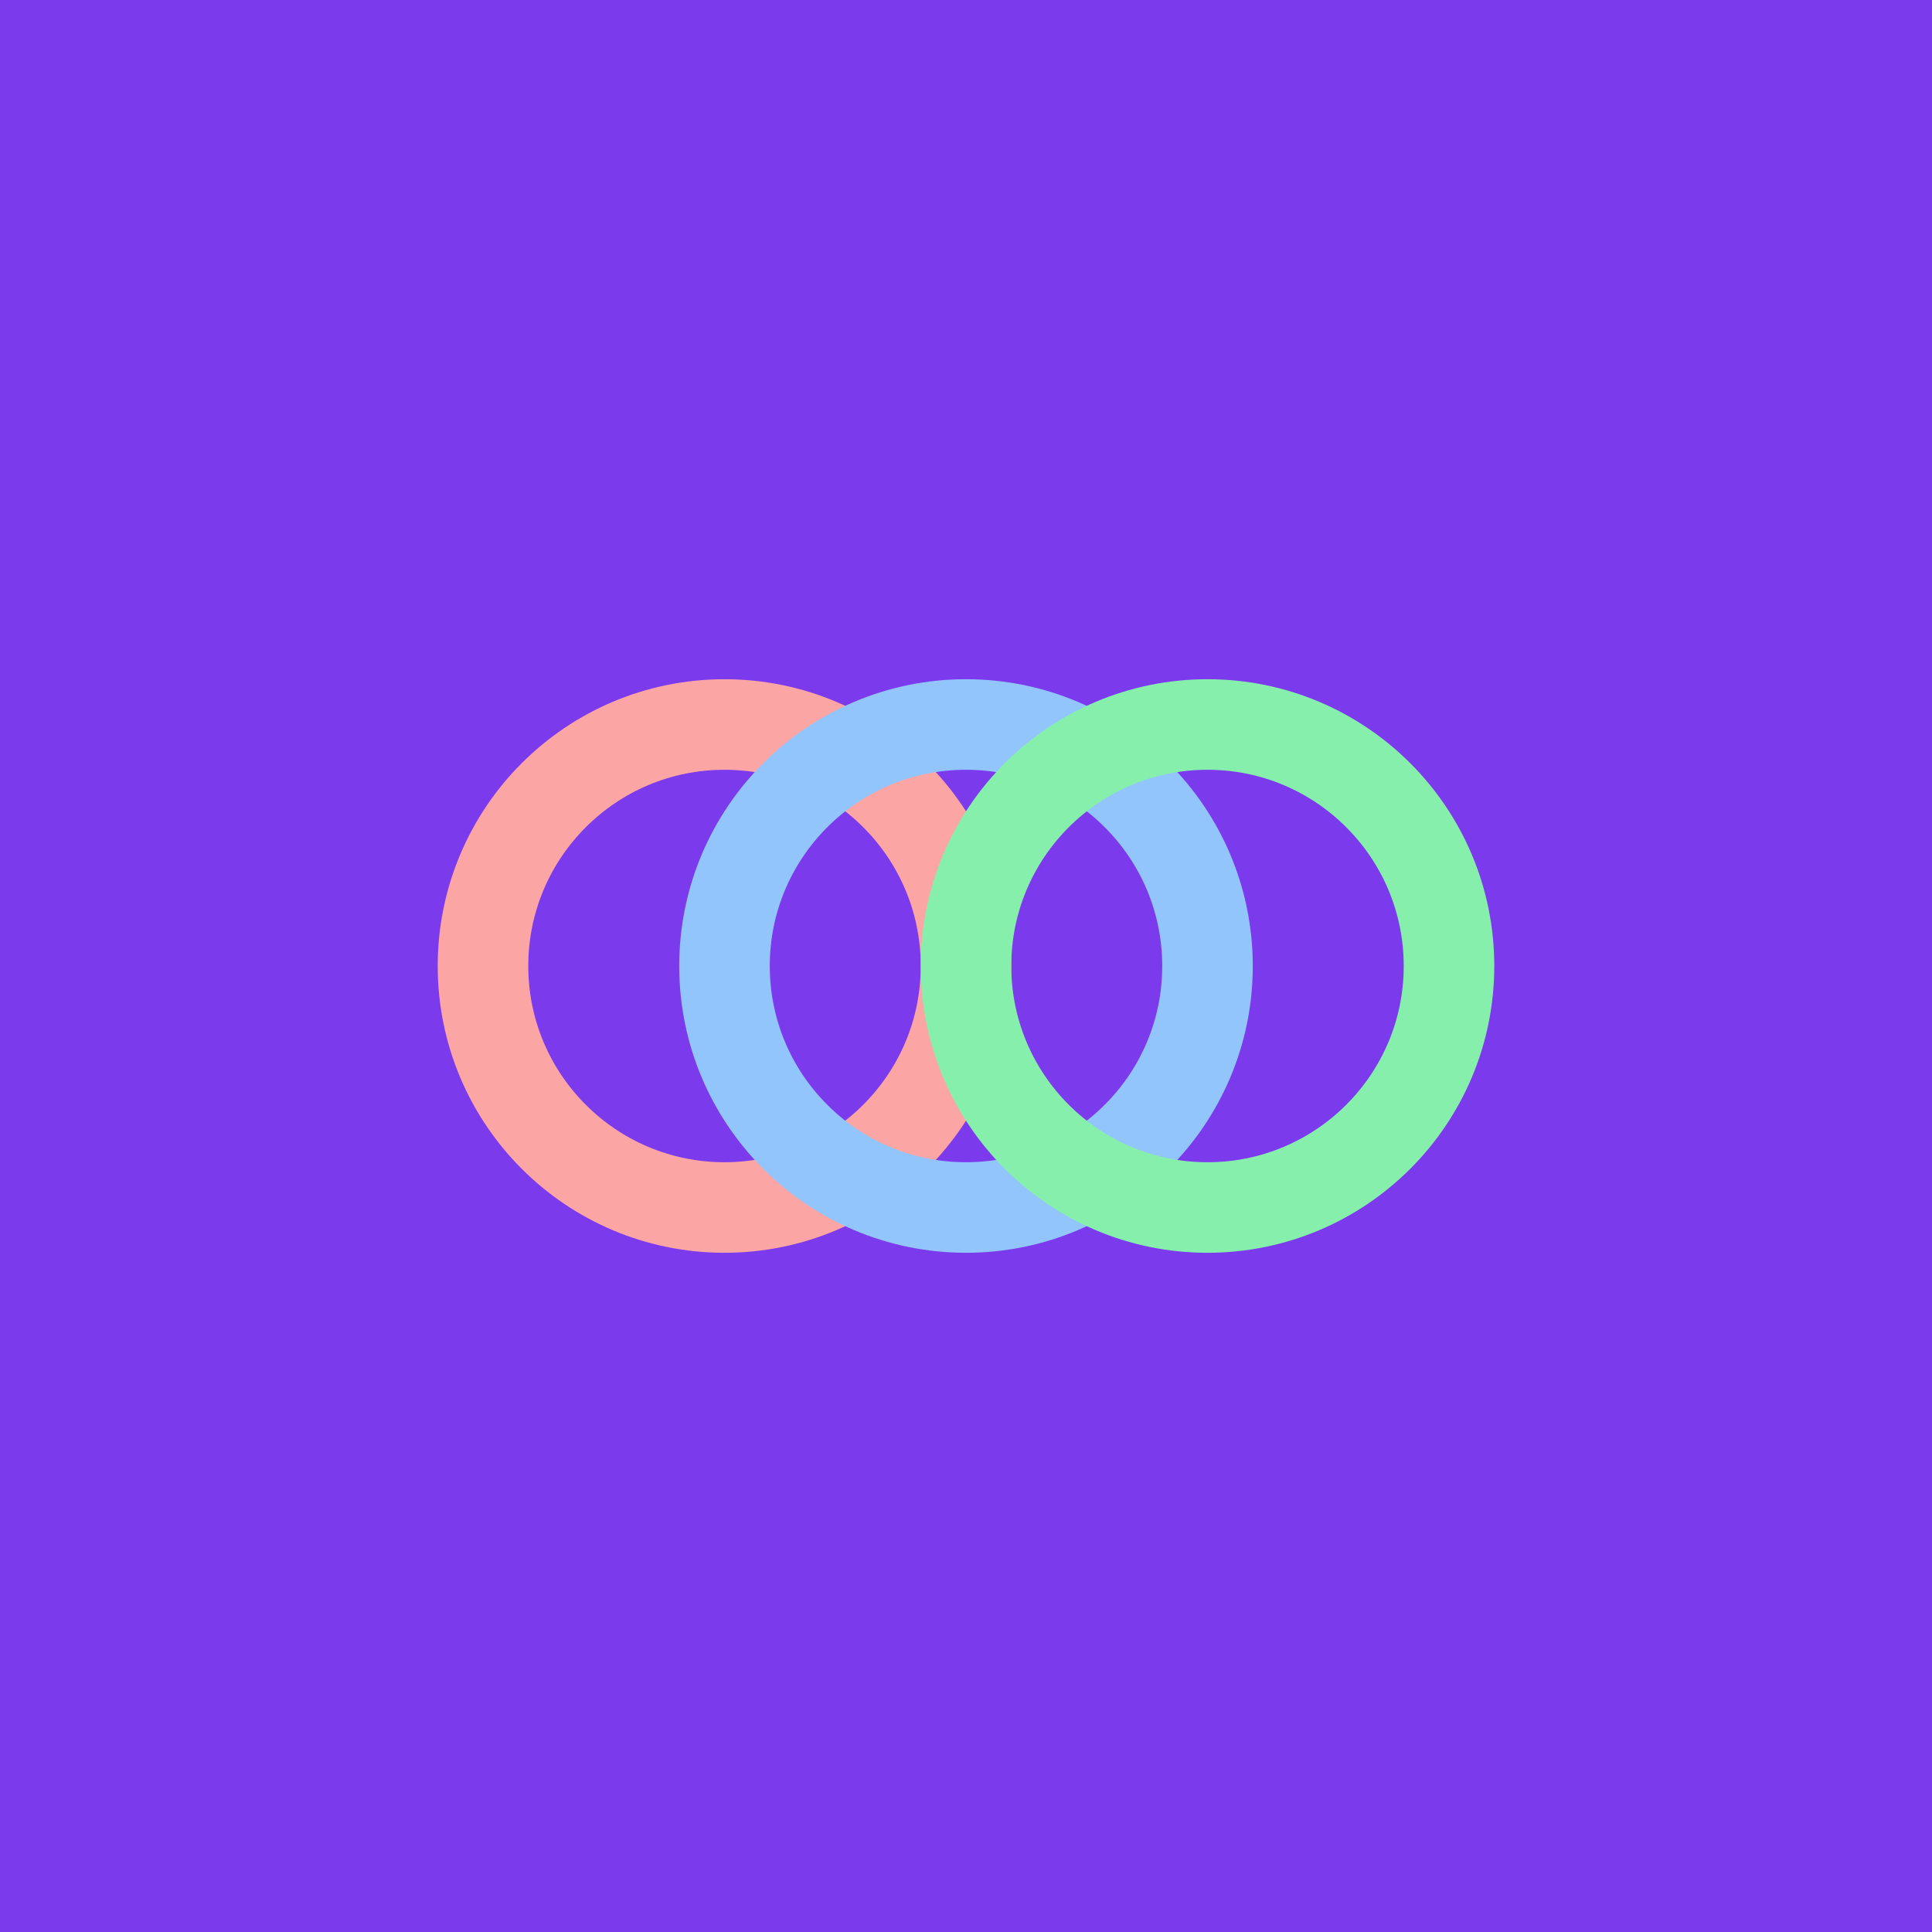
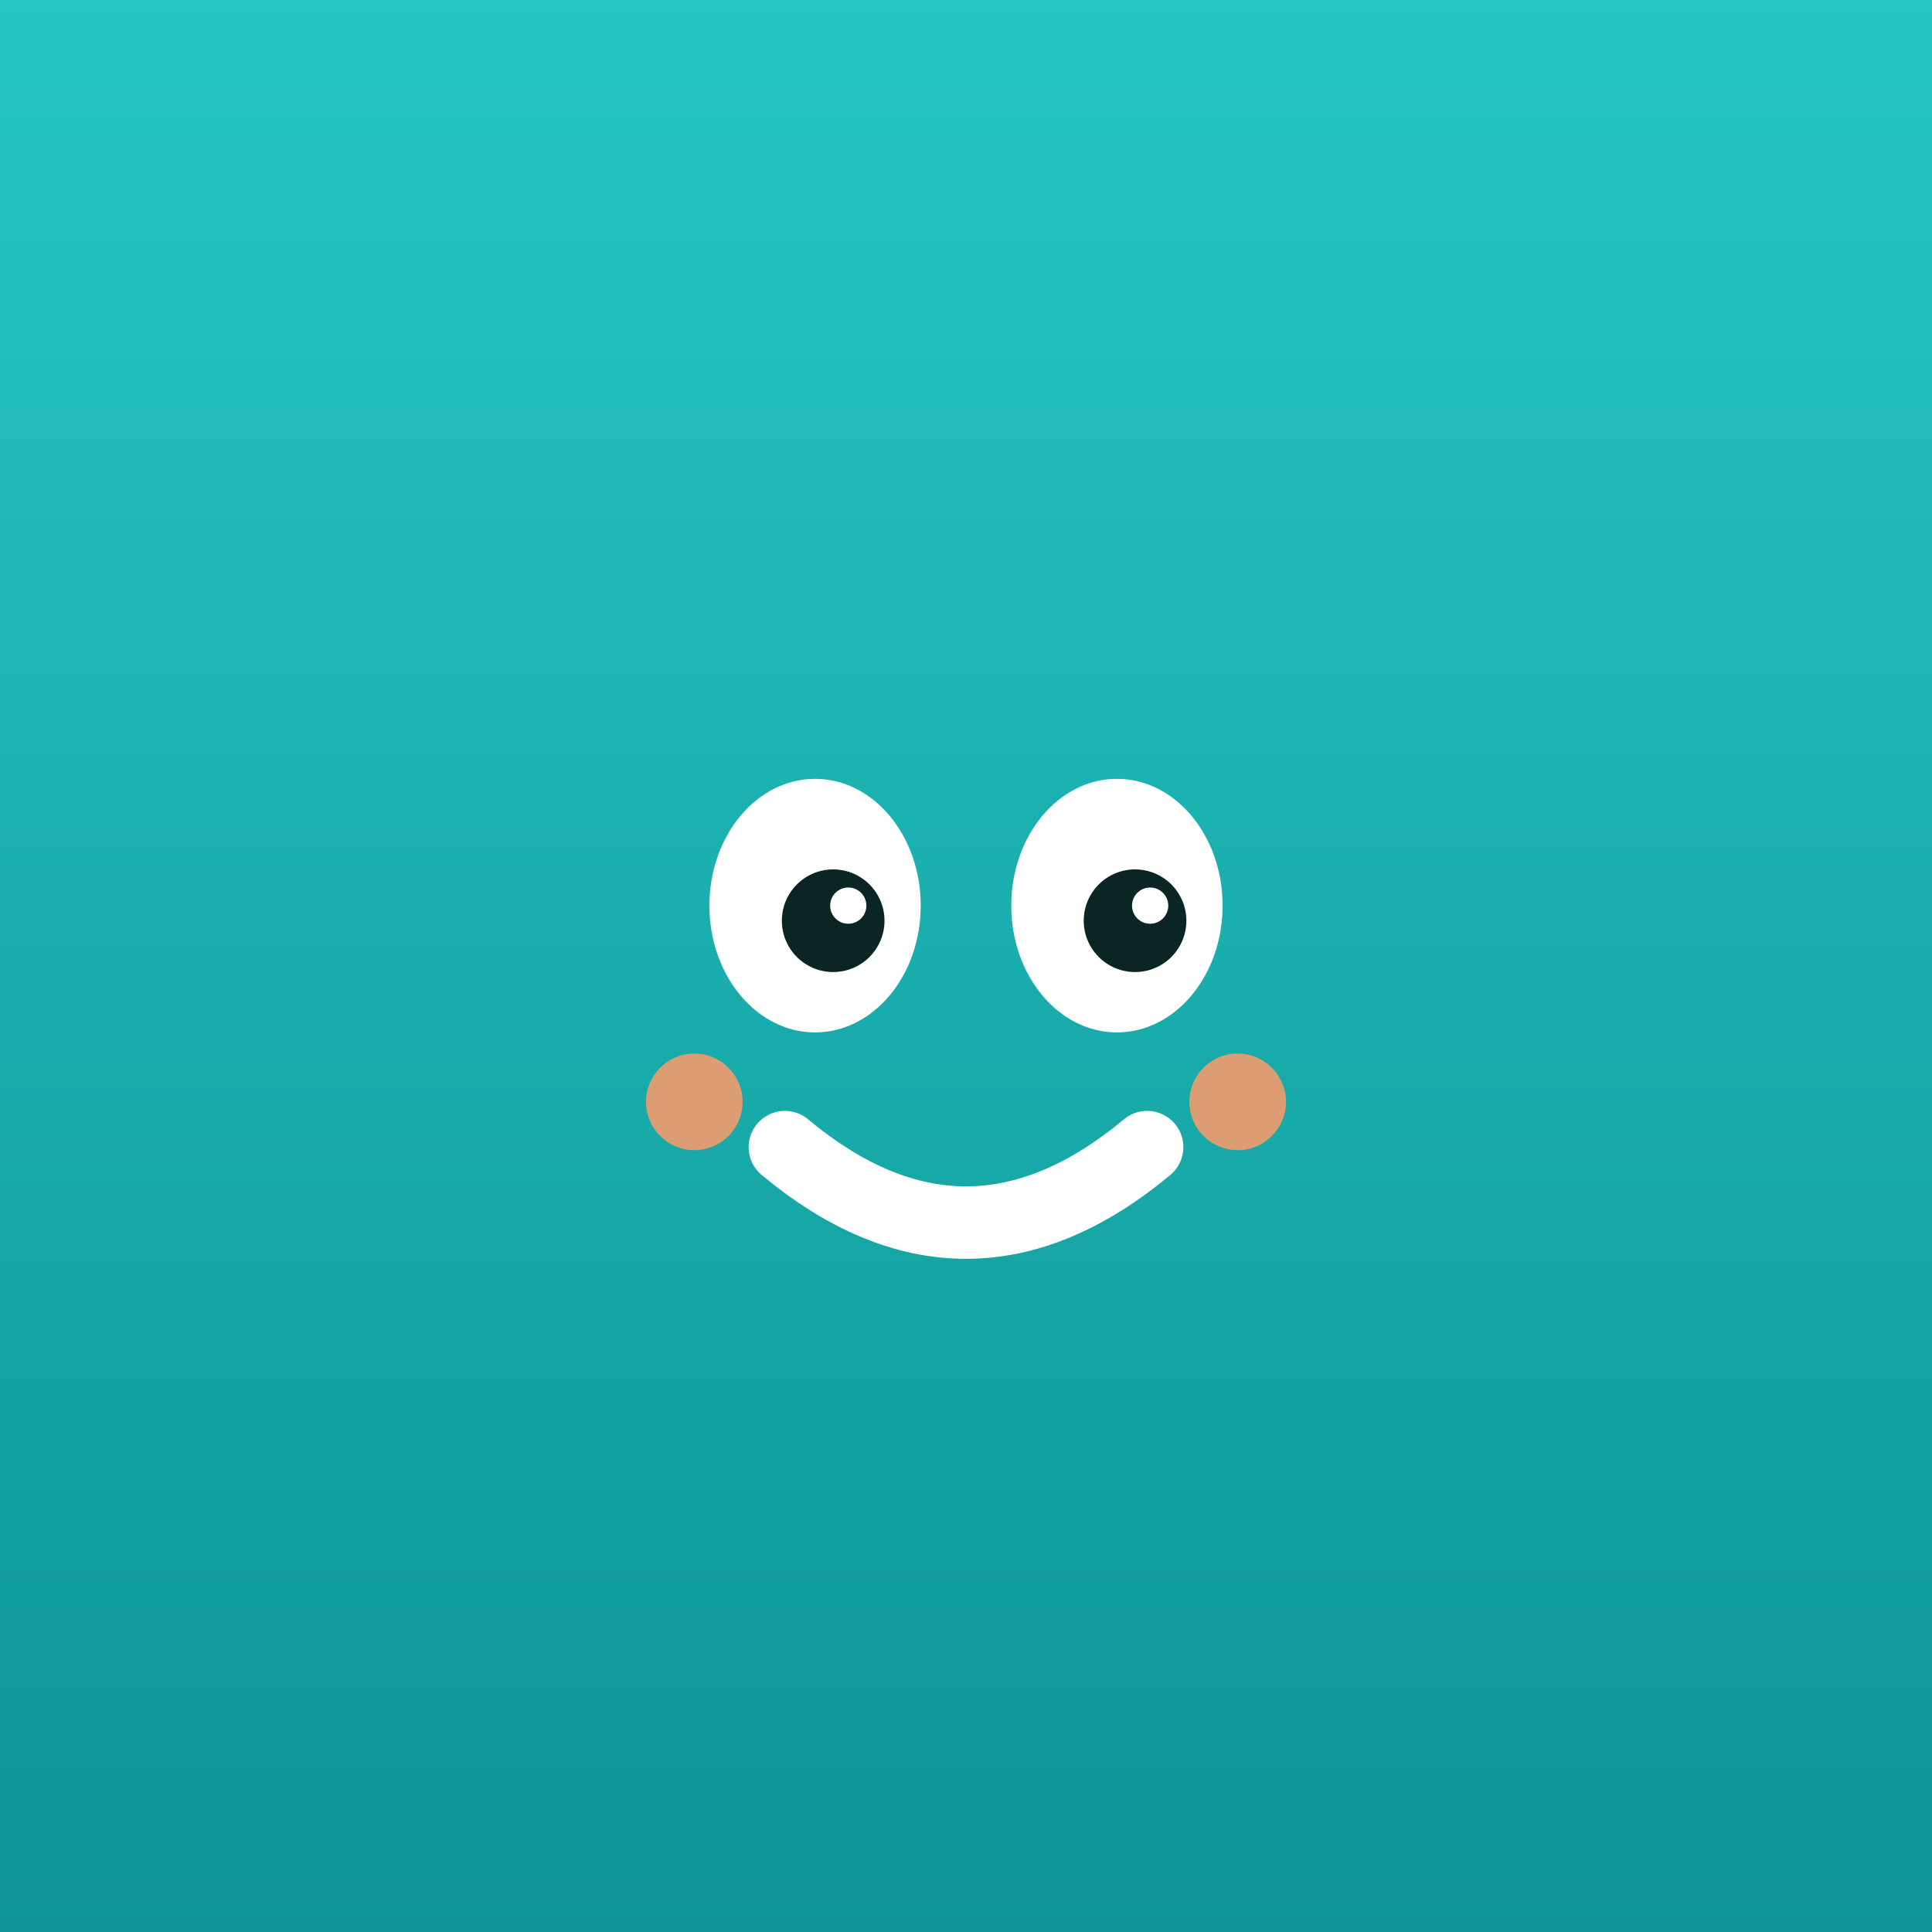
- <svg xmlns="http://www.w3.org/2000/svg" viewBox="0 0 64 64" width="64" height="64">
-   <rect width="64" height="64" fill="#7c3aed" />
-   <circle cx="24" cy="32" r="8" fill="none" stroke="#fca5a5" stroke-width="3" />
-   <circle cx="32" cy="32" r="8" fill="none" stroke="#93c5fd" stroke-width="3" />
-   <circle cx="40" cy="32" r="8" fill="none" stroke="#86efac" stroke-width="3" />
+ <svg xmlns="http://www.w3.org/2000/svg" viewBox="0 0 64 64" width="64" height="64" role="img" aria-label="Spielwiese">
+   <defs>
+     <linearGradient id="bg" x1="0" y1="0" x2="0" y2="1">
+       <stop offset="0" stop-color="#26c6c6" />
+       <stop offset="1" stop-color="#0e9494" />
+     </linearGradient>
+   </defs>
+   <rect width="64" height="64" fill="url(#bg)" />
+   <ellipse cx="27" cy="30" rx="3.5" ry="4.2" fill="#ffffff" />
+   <ellipse cx="37" cy="30" rx="3.5" ry="4.2" fill="#ffffff" />
+   <circle cx="27.6" cy="30.5" r="1.7" fill="#0b2424" />
+   <circle cx="37.6" cy="30.5" r="1.7" fill="#0b2424" />
+   <circle cx="28.1" cy="30" r="0.6" fill="#ffffff" />
+   <circle cx="38.1" cy="30" r="0.6" fill="#ffffff" />
+   <path d="M26 38 Q32 43 38 38" stroke="#ffffff" stroke-width="2.4" fill="none" stroke-linecap="round" />
+   <circle cx="23" cy="36.5" r="1.6" fill="#ff9b6a" opacity="0.85" />
+   <circle cx="41" cy="36.5" r="1.6" fill="#ff9b6a" opacity="0.85" />
</svg>
